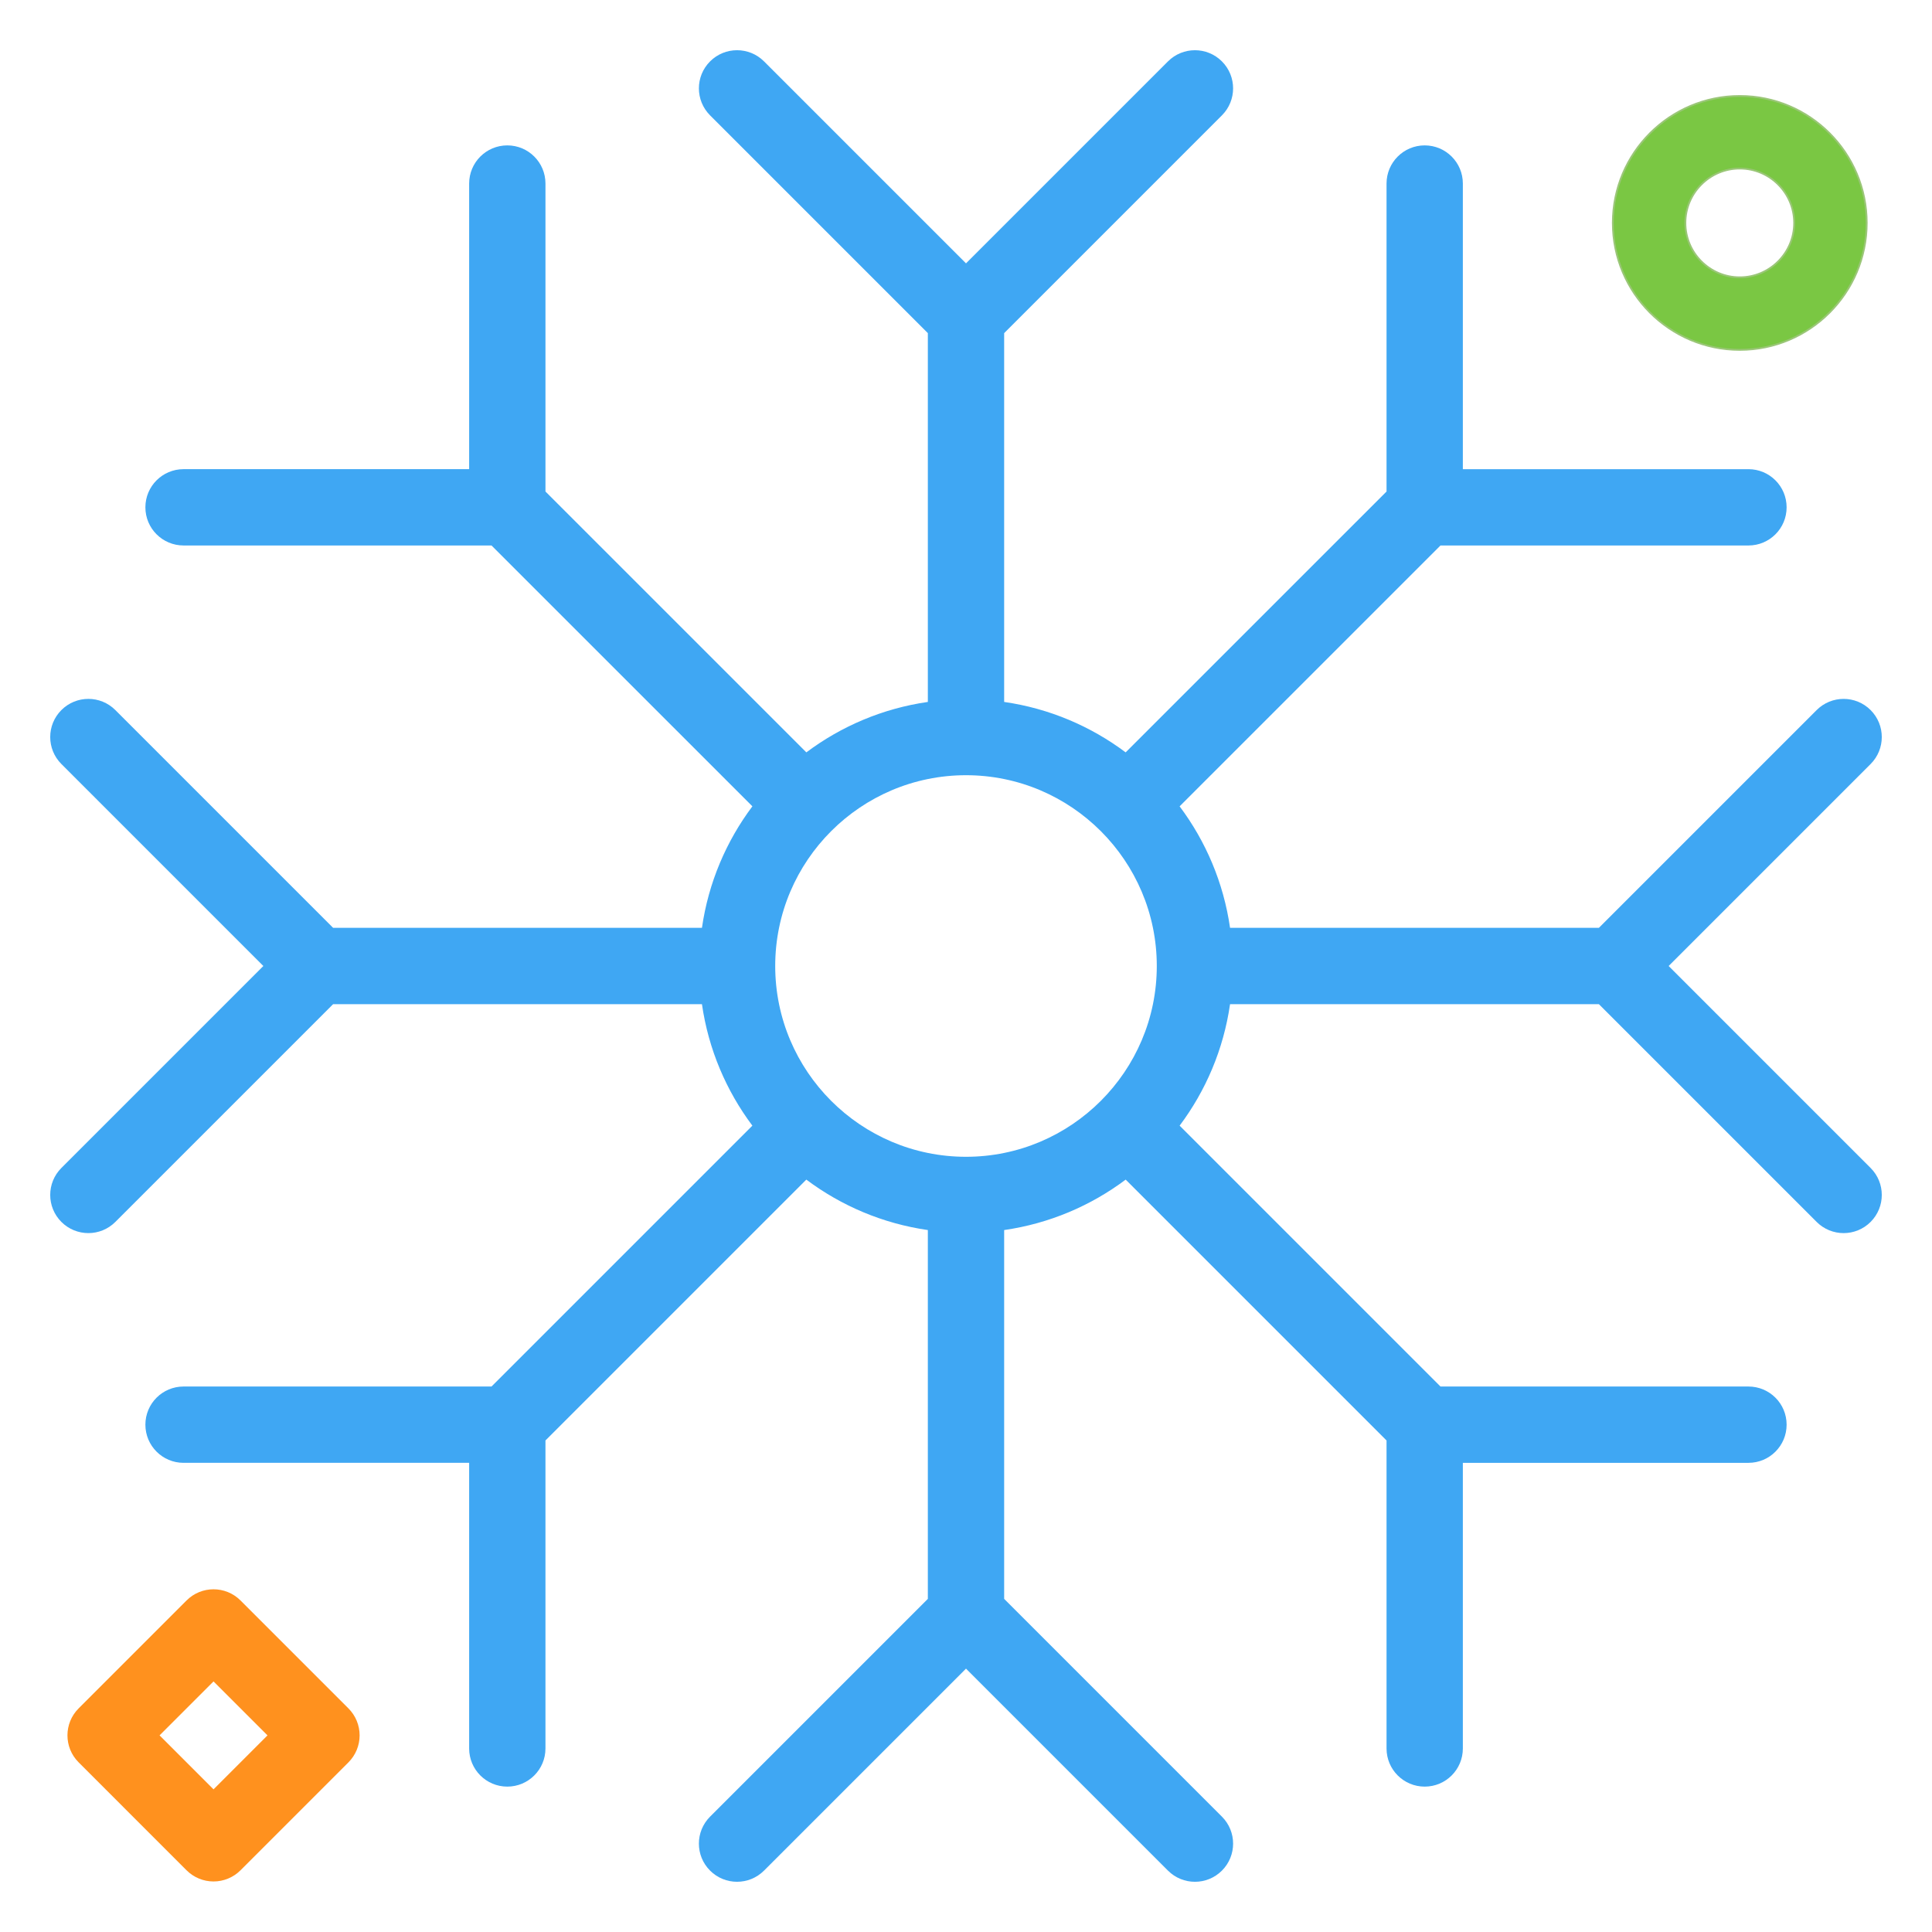
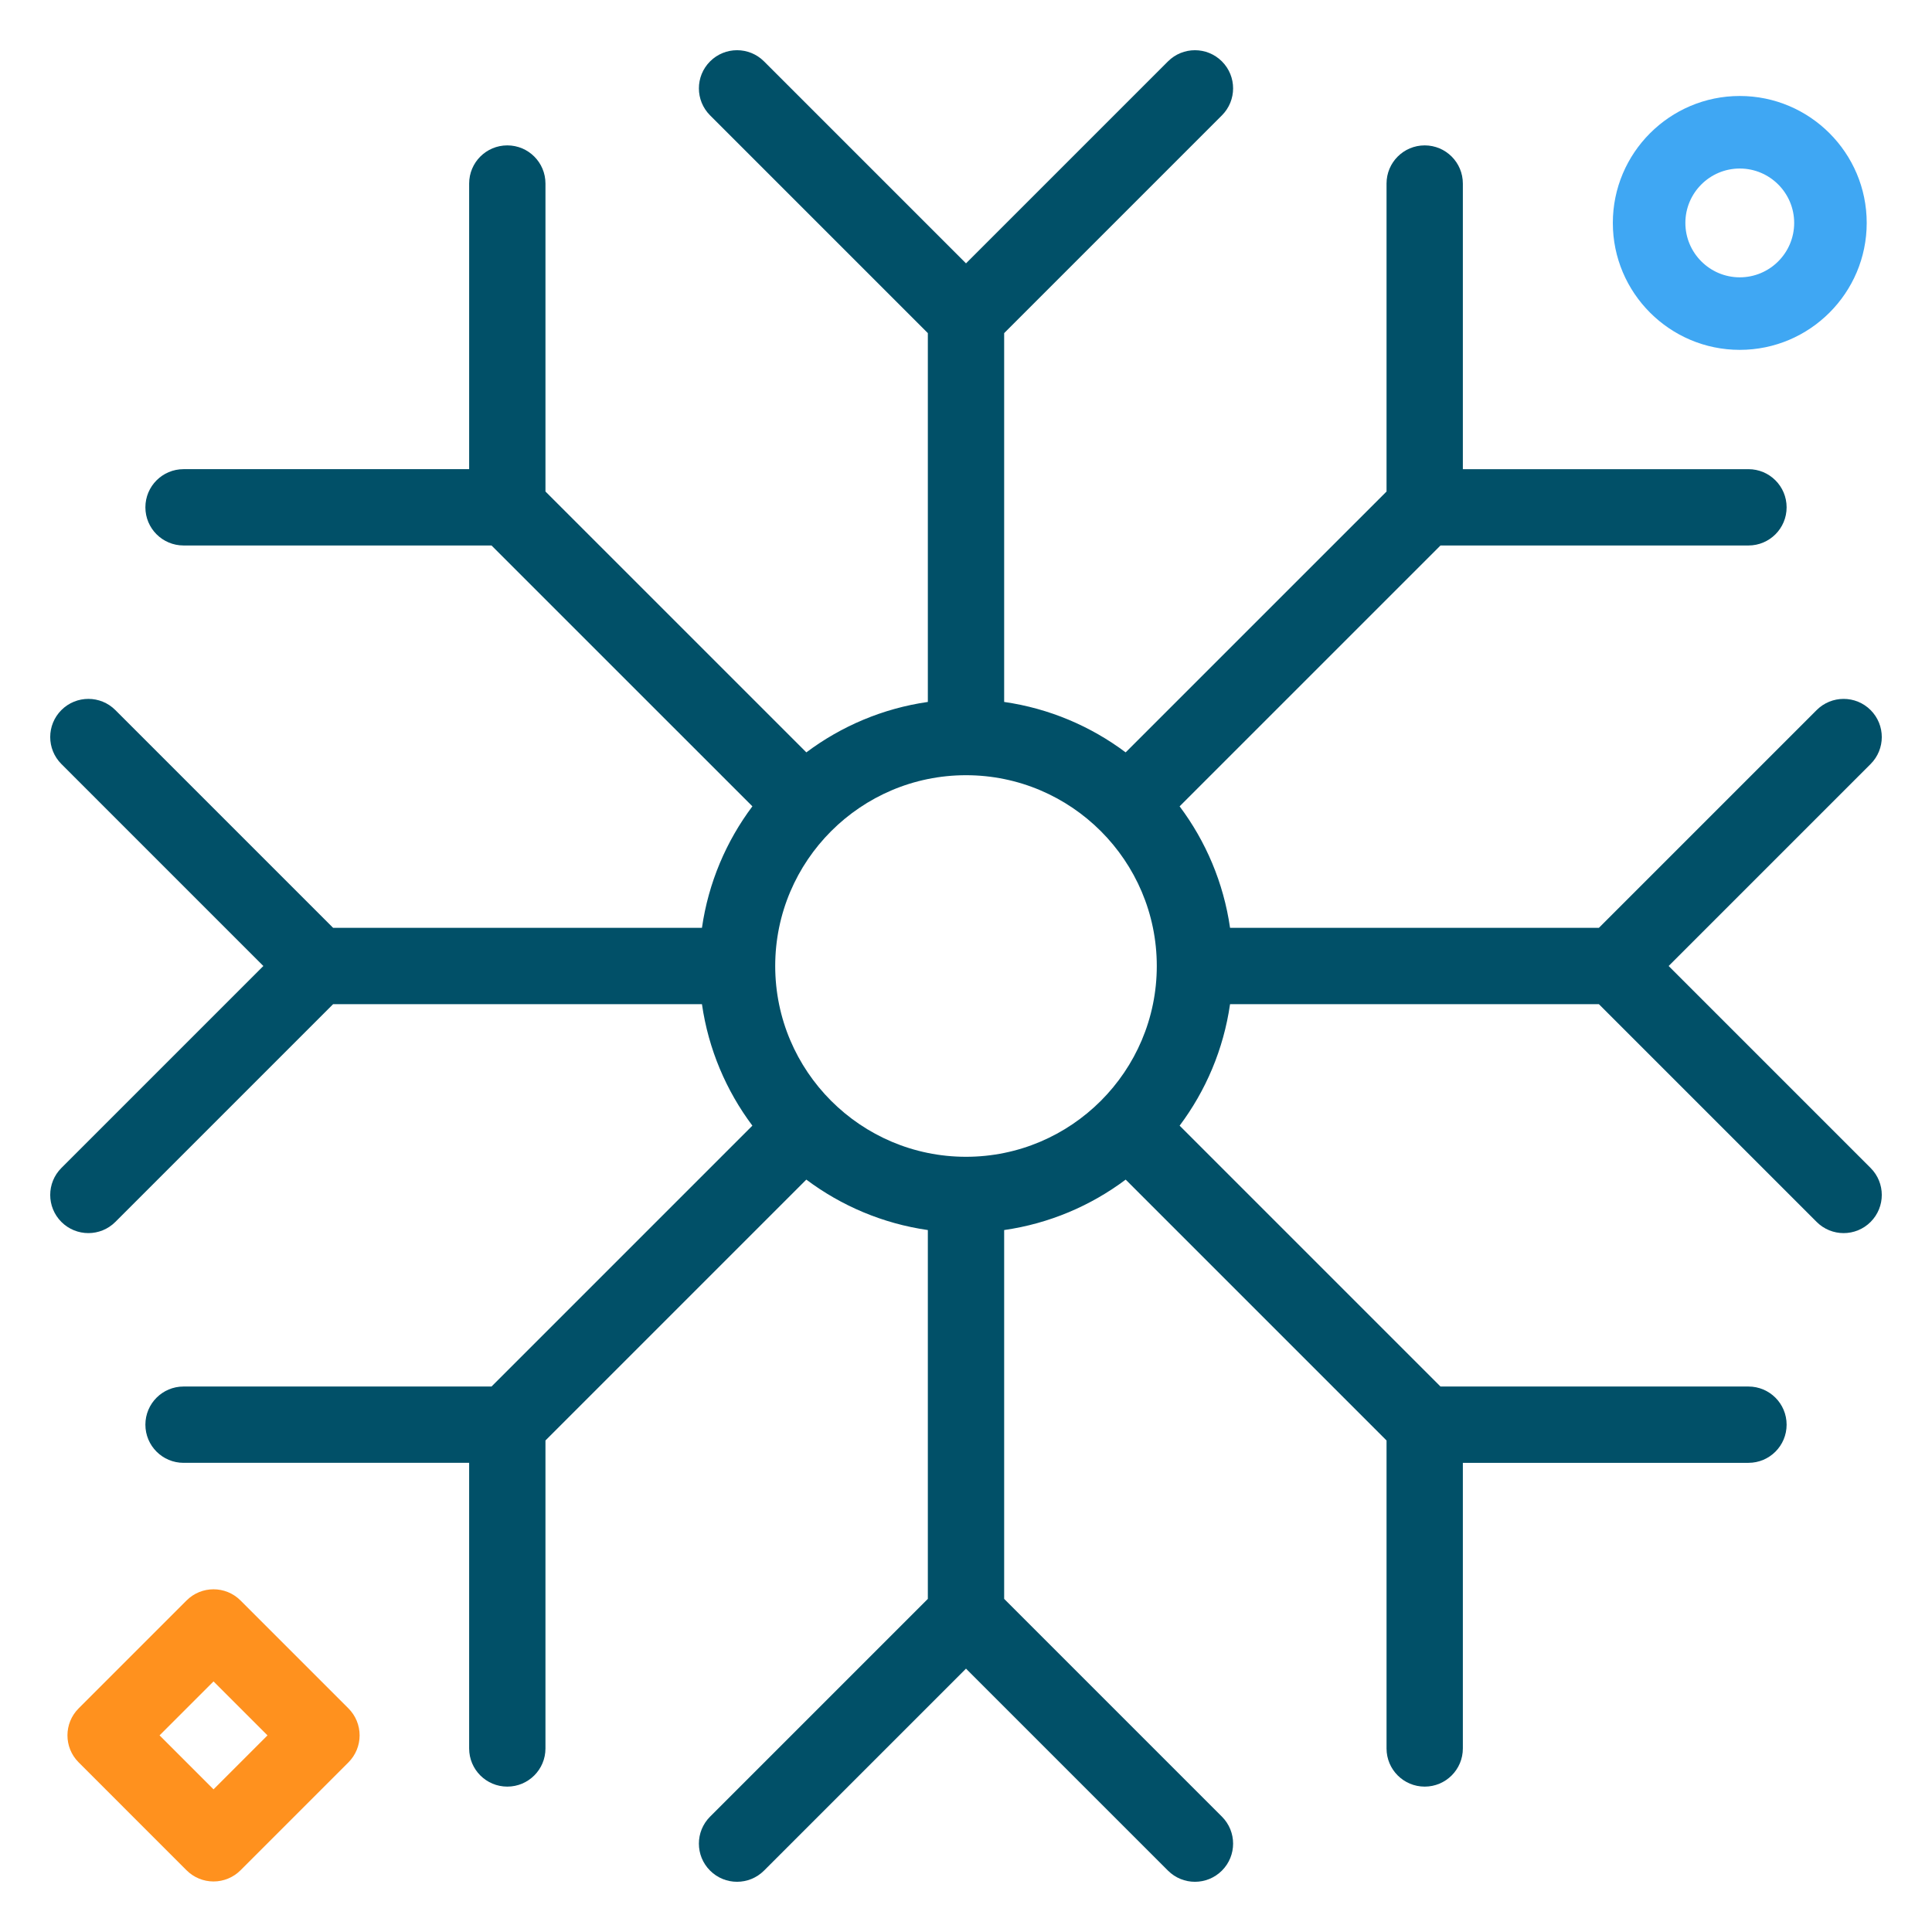
<svg xmlns="http://www.w3.org/2000/svg" version="1.1" id="Layer_1" x="0px" y="0px" viewBox="-49 141 512 512" style="enable-background:new -49 141 512 512;" xml:space="preserve">
-   <path style="fill:#3FA7F3;" d="M393.207,397l53.524-53.524c3.95-3.95,3.95-10.349,0-14.299c-3.95-3.95-10.349-3.95-14.299,0  l-57.711,57.711h-97.743c-1.723-11.962-6.43-22.945-13.368-32.202l69.136-69.127h81.614c5.584,0,10.112-4.523,10.112-10.112  s-4.528-10.112-10.112-10.112h-75.689v-75.694c0-5.589-4.528-10.112-10.112-10.112c-5.584,0-10.112,4.523-10.112,10.112v81.618  l-69.137,69.128c-9.256-6.936-20.237-11.642-32.198-13.365V229.28l57.711-57.711c3.95-3.95,3.95-10.349,0-14.299  s-10.349-3.95-14.299,0L207,210.793l-53.524-53.524c-3.95-3.95-10.349-3.95-14.299,0c-3.95,3.95-3.95,10.349,0,14.299l57.711,57.711  v97.742c-11.961,1.723-22.941,6.429-32.197,13.365l-69.137-69.128v-81.618c0-5.589-4.528-10.112-10.112-10.112  c-5.584,0-10.112,4.523-10.112,10.112v75.693H-0.359c-5.584,0-10.112,4.523-10.112,10.112s4.528,10.112,10.112,10.112h81.614  l69.136,69.127c-6.938,9.257-11.645,20.24-13.368,32.202H39.28l-57.711-57.711c-3.95-3.95-10.349-3.95-14.299,0  s-3.95,10.349,0,14.299L20.793,397l-53.524,53.524c-3.95,3.95-3.95,10.349,0,14.299c1.975,1.975,4.562,2.963,7.15,2.963  s5.175-0.987,7.15-2.963l57.711-57.711h97.743c1.723,11.96,6.428,22.94,13.364,32.197l-69.133,69.133H-0.359  c-5.584,0-10.112,4.523-10.112,10.112s4.528,10.112,10.112,10.112h75.688v75.693c0,5.589,4.528,10.112,10.112,10.112  c5.584,0,10.112-4.523,10.112-10.112V522.74l69.131-69.131c9.257,6.938,20.24,11.645,32.203,13.368v97.743l-57.711,57.711  c-3.95,3.95-3.95,10.349,0,14.299c3.95,3.95,10.349,3.95,14.299,0L207,583.207l53.524,53.524c1.975,1.975,4.562,2.963,7.15,2.963  c2.587,0,5.175-0.987,7.15-2.963c3.95-3.95,3.95-10.349,0-14.299l-57.711-57.711v-97.743c11.963-1.723,22.946-6.43,32.203-13.368  l69.131,69.131v81.619c0,5.589,4.528,10.112,10.112,10.112c5.584,0,10.112-4.523,10.112-10.112v-75.693h75.689  c5.584,0,10.112-4.523,10.112-10.112s-4.528-10.112-10.112-10.112h-81.614l-69.133-69.133c6.936-9.257,11.641-20.237,13.364-32.197  h97.743l57.711,57.711c1.975,1.975,4.562,2.963,7.15,2.963s5.175-0.987,7.15-2.963c3.95-3.95,3.95-10.349,0-14.299L393.207,397z   M207,447.561c-27.878,0-50.561-22.683-50.561-50.561c0-27.878,22.683-50.561,50.561-50.561s50.561,22.683,50.561,50.561  C257.561,424.878,234.878,447.561,207,447.561z" />
  <g>
-     <path style="fill:#015068;" d="M638.125,522.961c-2.588,0-5.176-0.987-7.151-2.963c-3.949-3.948-3.949-10.352,0-14.299   l35.752-35.751c3.953-3.95,10.354-3.948,14.302,0c3.949,3.948,3.949,10.352,0,14.299l-35.752,35.751   C643.301,521.973,640.712,522.961,638.125,522.961z" />
-     <path style="fill:#015068;" d="M673.877,522.963c-2.589,0-5.176-0.987-7.151-2.963l-35.752-35.753   c-3.949-3.948-3.949-10.352,0-14.299c3.953-3.95,10.354-3.948,14.302,0l35.752,35.753c3.949,3.948,3.949,10.352,0,14.299   C679.052,521.976,676.464,522.963,673.877,522.963z" />
+     <path style="fill:#015068;" d="M393.207,397l53.524-53.524c3.95-3.95,3.95-10.349,0-14.299c-3.95-3.95-10.349-3.95-14.299,0   l-57.711,57.711h-97.743c-1.723-11.962-6.43-22.945-13.368-32.202l69.136-69.127h81.614c5.584,0,10.112-4.523,10.112-10.112   s-4.528-10.112-10.112-10.112h-75.689v-75.694c0-5.589-4.528-10.112-10.112-10.112c-5.584,0-10.112,4.523-10.112,10.112v81.618   l-69.137,69.128c-9.256-6.936-20.237-11.642-32.198-13.365V229.28l57.711-57.711c3.95-3.95,3.95-10.349,0-14.299   s-10.349-3.95-14.299,0L207,210.793l-53.524-53.524c-3.95-3.95-10.349-3.95-14.299,0c-3.95,3.95-3.95,10.349,0,14.299   l57.711,57.711v97.742c-11.961,1.723-22.941,6.429-32.197,13.365l-69.137-69.128v-81.618c0-5.589-4.528-10.112-10.112-10.112   c-5.584,0-10.112,4.523-10.112,10.112v75.693H-0.359c-5.584,0-10.112,4.523-10.112,10.112s4.528,10.112,10.112,10.112h81.614   l69.136,69.127c-6.938,9.257-11.645,20.24-13.368,32.202H39.28l-57.711-57.711c-3.95-3.95-10.349-3.95-14.299,0   s-3.95,10.349,0,14.299L20.793,397l-53.524,53.524c-3.95,3.95-3.95,10.349,0,14.299c1.975,1.975,4.562,2.963,7.15,2.963   s5.175-0.987,7.15-2.963l57.711-57.711h97.743c1.723,11.96,6.428,22.94,13.364,32.197l-69.133,69.133H-0.359   c-5.584,0-10.112,4.523-10.112,10.112s4.528,10.112,10.112,10.112h75.688v75.693c0,5.589,4.528,10.112,10.112,10.112   c5.584,0,10.112-4.523,10.112-10.112V522.74l69.131-69.131c9.257,6.938,20.24,11.645,32.203,13.368v97.743l-57.711,57.711   c-3.95,3.95-3.95,10.349,0,14.299c3.95,3.95,10.349,3.95,14.299,0L207,583.207l53.524,53.524c1.975,1.975,4.562,2.963,7.15,2.963   c2.587,0,5.175-0.987,7.15-2.963c3.95-3.95,3.95-10.349,0-14.299l-57.711-57.711v-97.743c11.963-1.723,22.946-6.43,32.203-13.368   l69.131,69.131v81.619c0,5.589,4.528,10.112,10.112,10.112c5.584,0,10.112-4.523,10.112-10.112v-75.693h75.689   c5.584,0,10.112-4.523,10.112-10.112s-4.528-10.112-10.112-10.112h-81.614l-69.133-69.133c6.936-9.257,11.641-20.237,13.364-32.197   h97.743l57.711,57.711c1.975,1.975,4.562,2.963,7.15,2.963s5.175-0.987,7.15-2.963c3.95-3.95,3.95-10.349,0-14.299L393.207,397z    M207,447.561c-27.878,0-50.561-22.683-50.561-50.561c0-27.878,22.683-50.561,50.561-50.561s50.561,22.683,50.561,50.561   C257.561,424.878,234.878,447.561,207,447.561z" />
+     <path style="fill:#3FA7F3;" d="M412.058,233.717c-18.549,0-33.64-15.091-33.64-33.64s15.091-33.64,33.64-33.64   c18.549,0,33.64,15.091,33.64,33.64S430.607,233.717,412.058,233.717z M412.058,185.66c-7.95,0-14.417,6.467-14.417,14.417   s6.467,14.417,14.417,14.417s14.417-6.467,14.417-14.417S420.008,185.66,412.058,185.66z" />
+     <path style="fill:#FF911E;" d="M7.589,639.608L7.589,639.608c-2.682,0-5.255-1.067-7.151-2.963l-28.601-28.604   c-3.949-3.948-3.949-10.352,0-14.299l28.601-28.601c3.95-3.95,10.353-3.95,14.3,0l28.602,28.601   c1.897,1.896,2.963,4.469,2.963,7.15c0,2.681-1.065,5.253-2.961,7.15L14.74,636.645C12.844,638.541,10.271,639.608,7.589,639.608z    M-6.712,600.892l14.3,14.302l14.302-14.302L7.589,586.593L-6.712,600.892z" />
  </g>
-   <path style="fill:#7AC743;stroke:#9AC677;stroke-width:0.475;stroke-miterlimit:10;" d="M412.058,233.717  c-18.549,0-33.64-15.091-33.64-33.64s15.091-33.64,33.64-33.64c18.549,0,33.64,15.091,33.64,33.64S430.607,233.717,412.058,233.717z   M412.058,185.66c-7.95,0-14.417,6.467-14.417,14.417s6.467,14.417,14.417,14.417s14.417-6.467,14.417-14.417  S420.008,185.66,412.058,185.66z" />
-   <path style="fill:#FF911E;" d="M7.589,639.608L7.589,639.608c-2.682,0-5.255-1.067-7.151-2.963l-28.601-28.604  c-3.949-3.948-3.949-10.352,0-14.299l28.601-28.601c3.95-3.95,10.353-3.95,14.3,0l28.602,28.601c1.897,1.896,2.963,4.469,2.963,7.15  c0,2.681-1.065,5.253-2.961,7.15L14.74,636.645C12.844,638.541,10.271,639.608,7.589,639.608z M-6.712,600.892l14.3,14.302  l14.302-14.302L7.589,586.593L-6.712,600.892z" />
  <g>
    <g>
-       <path style="fill:#3FA7F3;" d="M-792.026,429.323v-18.359V401.7V182.909c0-23.109-18.791-41.909-41.891-41.909    s-41.891,18.8-41.891,41.909V401.7v9.264v18.359c-44.818,17.127-74.473,59.695-74.473,107.977c0,63.795,52.2,115.7,116.364,115.7    s116.364-51.904,116.364-115.7C-717.554,489.018-747.208,446.45-792.026,429.323z M-833.917,159.618    c12.832,0,23.273,10.45,23.273,23.291v209.436h-27.927h-18.618V345.8h18.618c5.141,0,9.309-4.168,9.309-9.309    c0-5.141-4.168-9.309-9.309-9.309h-18.618v-46.545h18.618c5.141,0,9.309-4.168,9.309-9.309c0-5.141-4.168-9.309-9.309-9.309    h-18.618v-46.545h18.618c5.141,0,9.309-4.168,9.309-9.309c0-5.141-4.168-9.309-9.309-9.309h-18.618v-13.945    C-857.19,170.068-846.749,159.618-833.917,159.618z M-833.917,634.382c-53.895,0-97.745-43.55-97.745-97.082    c0-42.427,27.318-79.6,67.977-92.5c3.868-1.227,6.495-4.814,6.495-8.873v-24.918h46.545v24.918c0,4.059,2.627,7.646,6.495,8.873    c40.659,12.9,67.977,50.073,67.977,92.5C-736.172,590.832-780.022,634.382-833.917,634.382z" />
-       <path style="fill:#3FA7F3;" d="M-1037.349,168.332c2.877-1.664,4.65-4.736,4.65-8.059s-1.773-6.395-4.65-8.059    c-12.682-7.336-27.168-11.213-41.895-11.213c-46.195,0-83.782,37.586-83.782,83.782s37.586,83.782,83.782,83.782    c14.727,0,29.214-3.877,41.896-11.214c2.877-1.664,4.65-4.736,4.65-8.059s-1.773-6.395-4.65-8.059    c-20.1-11.627-32.587-33.254-32.587-56.45S-1057.449,179.959-1037.349,168.332z M-1088.554,224.782    c0,24.009,10.405,46.714,27.945,62.45c-6.014,1.791-12.295,2.714-18.636,2.714c-35.932,0-65.164-29.232-65.164-65.164    s29.232-65.164,65.164-65.164c6.341,0,12.623,0.923,18.636,2.714C-1078.149,178.068-1088.554,200.773-1088.554,224.782z" />
-       <path style="fill:#3FA7F3;" d="M-1060.863,372.596c-3.636-3.636-9.527-3.636-13.163,0l-6.584,6.584l-6.58-6.579    c-3.636-3.636-9.527-3.636-13.163,0c-3.636,3.636-3.636,9.527,0,13.164l6.581,6.582l-6.581,6.582    c-3.636,3.636-3.636,9.532,0,13.164c1.818,1.818,4.2,2.727,6.582,2.727c2.382,0,4.764-0.909,6.582-2.727l6.581-6.582l6.583,6.582    c1.818,1.818,4.2,2.727,6.582,2.727c2.382,0,4.764-0.909,6.582-2.727c3.636-3.636,3.636-9.527,0-13.164l-6.584-6.584l6.584-6.584    C-1057.226,382.123-1057.226,376.227-1060.863,372.596z" />
-       <path style="fill:#E6F5FF;" d="M-949.154,222.054l-6.584-6.584l6.584-6.584c3.636-3.636,3.636-9.532,0-13.164    c-3.636-3.636-9.527-3.636-13.164,0l-6.584,6.584l-6.58-6.579c-3.636-3.636-9.527-3.636-13.164,0s-3.636,9.527,0,13.164    l6.581,6.582l-6.581,6.582c-3.636,3.636-3.636,9.532,0,13.164c1.818,1.818,4.2,2.727,6.582,2.727s4.764-0.909,6.582-2.727    l6.581-6.582l6.582,6.582c1.818,1.818,4.2,2.727,6.582,2.727s4.764-0.909,6.582-2.727    C-945.517,231.582-945.517,225.691-949.154,222.054z" />
+       <path style="fill:#015068;" d="M1689.704,429.323v-18.359V401.7V182.909c0-23.109-18.791-41.909-41.891-41.909    c-23.1,0-41.891,18.8-41.891,41.909V401.7v9.264v18.359c-44.818,17.127-74.473,59.695-74.473,107.977    c0,63.795,52.2,115.7,116.364,115.7c64.164,0,116.364-51.904,116.364-115.7C1764.177,489.018,1734.522,446.45,1689.704,429.323z     M1647.813,159.618c12.832,0,23.273,10.45,23.273,23.291v209.436h-27.927h-18.618V345.8h18.618c5.141,0,9.309-4.168,9.309-9.309    c0-5.141-4.168-9.309-9.309-9.309h-18.618v-46.545h18.618c5.141,0,9.309-4.168,9.309-9.309c0-5.141-4.168-9.309-9.309-9.309    h-18.618v-46.545h18.618c5.141,0,9.309-4.168,9.309-9.309c0-5.141-4.168-9.309-9.309-9.309h-18.618v-13.945    C1624.54,170.068,1634.981,159.618,1647.813,159.618z M1647.813,634.382c-53.895,0-97.745-43.55-97.745-97.082    c0-42.427,27.318-79.6,67.977-92.5c3.868-1.227,6.495-4.814,6.495-8.873v-24.918h46.546v24.918c0,4.059,2.627,7.646,6.495,8.873    c40.659,12.9,67.977,50.073,67.977,92.5C1745.558,590.832,1701.708,634.382,1647.813,634.382z" />
+       <path style="fill:#015068;" d="M1444.381,168.332c2.877-1.664,4.65-4.736,4.65-8.059s-1.773-6.395-4.65-8.059    c-12.682-7.336-27.168-11.213-41.895-11.213c-46.195,0-83.782,37.586-83.782,83.782s37.586,83.782,83.782,83.782    c14.727,0,29.214-3.877,41.896-11.214c2.877-1.664,4.65-4.736,4.65-8.059s-1.773-6.395-4.65-8.059    c-20.1-11.627-32.586-33.254-32.586-56.45S1424.281,179.959,1444.381,168.332z M1393.177,224.782    c0,24.009,10.405,46.714,27.945,62.45c-6.014,1.791-12.296,2.714-18.636,2.714c-35.932,0-65.164-29.232-65.164-65.164    s29.232-65.164,65.164-65.164c6.341,0,12.623,0.923,18.636,2.714C1403.581,178.068,1393.177,200.773,1393.177,224.782z" />
+       <path style="fill:#015068;" d="M1420.868,372.596c-3.636-3.636-9.527-3.636-13.164,0l-6.584,6.584l-6.58-6.579    c-3.636-3.636-9.527-3.636-13.164,0c-3.636,3.636-3.636,9.527,0,13.164l6.581,6.582l-6.581,6.582    c-3.636,3.636-3.636,9.532,0,13.164c1.818,1.818,4.2,2.727,6.582,2.727s4.764-0.909,6.582-2.727l6.581-6.582l6.582,6.582    c1.818,1.818,4.2,2.727,6.582,2.727s4.764-0.909,6.582-2.727c3.636-3.636,3.636-9.527,0-13.164l-6.584-6.584l6.584-6.584    C1424.504,382.123,1424.504,376.227,1420.868,372.596z" />
+       <path style="fill:#FF911E;" d="M1532.577,222.054l-6.584-6.584l6.584-6.584c3.636-3.636,3.636-9.532,0-13.164    c-3.636-3.636-9.527-3.636-13.164,0l-6.584,6.584l-6.58-6.579c-3.636-3.636-9.527-3.636-13.164,0s-3.636,9.527,0,13.164    l6.581,6.582l-6.581,6.582c-3.636,3.636-3.636,9.532,0,13.164c1.818,1.818,4.2,2.727,6.582,2.727s4.764-0.909,6.582-2.727    l6.581-6.582l6.582,6.582c1.818,1.818,4.2,2.727,6.582,2.727s4.764-0.909,6.582-2.727    C1536.213,231.582,1536.213,225.691,1532.577,222.054z" />
    </g>
    <g>
-       <path style="fill:#E6F5FF;" d="M-1154.184,497.399c-2.383,0-4.765-0.909-6.583-2.726c-3.635-3.636-3.635-9.529,0-13.166    l32.912-32.913c3.636-3.634,9.53-3.634,13.166,0c3.635,3.636,3.635,9.529,0,13.166l-32.913,32.913    C-1149.419,496.49-1151.801,497.399-1154.184,497.399z" />
-       <path style="fill:#E6F5FF;" d="M-1121.271,497.405c-2.383,0-4.765-0.909-6.583-2.726l-32.912-32.914    c-3.635-3.636-3.635-9.531,0-13.166c3.639-3.634,9.532-3.632,13.166,0l32.913,32.914c3.635,3.636,3.635,9.531,0,13.166    C-1116.507,496.496-1118.89,497.405-1121.271,497.405z" />
+       <path style="fill:#7AC743;stroke:#9AC677;stroke-width:0.475;stroke-miterlimit:10;" d="M1327.546,497.399    c-2.383,0-4.765-0.909-6.583-2.726c-3.635-3.636-3.635-9.529,0-13.166l32.913-32.913c3.636-3.634,9.529-3.634,13.166,0    c3.635,3.636,3.635,9.529,0,13.166l-32.912,32.913C1332.311,496.49,1329.929,497.399,1327.546,497.399z" />
+       <path style="fill:#7AC743;stroke:#9AC677;stroke-width:0.475;stroke-miterlimit:10;" d="M1360.459,497.405    c-2.383,0-4.765-0.909-6.583-2.726l-32.913-32.914c-3.635-3.636-3.635-9.531,0-13.166c3.639-3.634,9.532-3.632,13.166,0    l32.912,32.914c3.635,3.636,3.635,9.531,0,13.166C1365.224,496.496,1362.841,497.405,1360.459,497.405z" />
    </g>
-     <path style="fill:#015068;" d="M-954.039,385.69c-17.966,0-32.582-14.616-32.582-32.582s14.616-32.582,32.582-32.582   c17.966,0,32.582,14.616,32.582,32.582S-936.073,385.69-954.039,385.69z M-954.039,339.145c-7.7,0-13.964,6.264-13.964,13.964   s6.264,13.964,13.964,13.964s13.964-6.264,13.964-13.964S-946.339,339.145-954.039,339.145z" />
-     <path style="fill:#015068;" d="M-1044.073,591.229c-2.383,0-4.765-0.909-6.583-2.726l-26.33-26.33   c-3.635-3.636-3.635-9.529,0-13.166l26.33-26.33c3.636-3.634,9.531-3.634,13.165,0l26.331,26.33   c1.747,1.747,2.727,4.114,2.727,6.583c0,2.469-0.981,4.836-2.727,6.583l-26.331,26.33   C-1039.308,590.32-1041.691,591.229-1044.073,591.229z M-1057.237,555.59l13.165,13.165l13.166-13.165l-13.166-13.165   L-1057.237,555.59z" />
+     <path style="fill:#3FA7F3;" d="M1527.692,385.69c-17.966,0-32.582-14.616-32.582-32.582s14.616-32.582,32.582-32.582   s32.582,14.616,32.582,32.582S1545.658,385.69,1527.692,385.69z M1527.692,339.145c-7.7,0-13.964,6.264-13.964,13.964   s6.264,13.964,13.964,13.964c7.7,0,13.964-6.264,13.964-13.964S1535.392,339.145,1527.692,339.145z" />
+     <path style="fill:#3FA7F3;" d="M1437.658,591.229c-2.383,0-4.765-0.909-6.583-2.726l-26.33-26.33   c-3.635-3.636-3.635-9.529,0-13.166l26.33-26.33c3.636-3.634,9.531-3.634,13.165,0l26.331,26.33   c1.747,1.747,2.727,4.114,2.727,6.583c0,2.469-0.981,4.836-2.727,6.583l-26.331,26.33   C1442.423,590.32,1440.04,591.229,1437.658,591.229z M1424.493,555.59l13.165,13.165l13.166-13.165l-13.166-13.165L1424.493,555.59   z" />
  </g>
  <g>
-     <path style="fill:#3FA7F3;" d="M1142.478,200.077H758.574c-10.884,0-19.74-8.836-19.74-19.692s8.856-19.692,19.74-19.692h383.903   c10.885,0,19.741,8.836,19.741,19.692S1153.362,200.077,1142.478,200.077L1142.478,200.077z M1142.478,141H758.574   c-21.74,0-39.433,17.663-39.433,39.385s17.692,39.385,39.433,39.385h383.903c21.741,0,39.433-17.664,39.433-39.385   S1164.218,141,1142.478,141L1142.478,141z" />
-     <path style="fill:#3FA7F3;" d="M1093.304,308.385H807.747c-10.856,0-19.683-8.837-19.683-19.693   c0-10.856,8.827-19.692,19.683-19.692h285.557c10.856,0,19.683,8.836,19.683,19.692   C1112.987,299.548,1104.16,308.385,1093.304,308.385L1093.304,308.385z M1093.304,249.308H807.747   c-21.712,0-39.375,17.663-39.375,39.384c0,21.721,17.663,39.385,39.375,39.385h285.557c21.712,0,39.375-17.664,39.375-39.385   C1132.679,266.971,1115.016,249.308,1093.304,249.308L1093.304,249.308z" />
-     <path style="fill:#3FA7F3;" d="M1044.151,416.692h-187.26c-10.808,0-19.596-8.836-19.596-19.692   c0-10.856,8.788-19.692,19.596-19.692h187.259c10.808,0,19.606,8.836,19.606,19.692   C1063.756,407.856,1054.958,416.692,1044.151,416.692L1044.151,416.692z M1044.151,357.615h-187.26   c-21.663,0-39.288,17.664-39.288,39.385c0,21.721,17.625,39.385,39.288,39.385h187.259c21.674,0,39.299-17.664,39.299-39.385   C1083.449,375.279,1065.824,357.615,1044.151,357.615L1044.151,357.615z" />
-     <path style="fill:#3FA7F3;" d="M1014.583,525H876.622c-10.827,0-19.635-8.836-19.635-19.692c0-10.856,8.808-19.693,19.635-19.693   h137.961c10.827,0,19.635,8.837,19.635,19.693C1034.218,516.164,1025.41,525,1014.583,525L1014.583,525z M1014.583,465.923H876.622   c-21.683,0-39.327,17.664-39.327,39.385s17.644,39.384,39.327,39.384h137.961c21.683,0,39.327-17.663,39.327-39.384   S1036.266,465.923,1014.583,465.923L1014.583,465.923z" />
-     <path style="fill:#3FA7F3;" d="M975.17,633.308h-59.135c-10.846,0-19.663-8.837-19.663-19.693c0-10.855,8.817-19.692,19.663-19.692   h59.135c10.846,0,19.663,8.837,19.663,19.692C994.833,624.471,986.016,633.308,975.17,633.308L975.17,633.308z M975.17,574.231   h-59.135c-21.702,0-39.356,17.663-39.356,39.384c0,21.722,17.654,39.385,39.356,39.385h59.135   c21.702,0,39.356-17.663,39.356-39.385C1014.526,591.894,996.872,574.231,975.17,574.231L975.17,574.231z" />
-     <path style="fill:#E6F5FF;" d="M1133.628,364.586c-2.519,0-5.041-0.962-6.961-2.885c-3.846-3.844-3.846-10.079,0-13.923   l34.812-34.81c3.846-3.846,10.082-3.846,13.923,0c3.846,3.844,3.846,10.079,0,13.923l-34.812,34.81   C1138.667,363.624,1136.147,364.586,1133.628,364.586L1133.628,364.586z" />
-     <path style="fill:#E6F5FF;" d="M1168.441,364.586c-2.519,0-5.039-0.962-6.962-2.885l-34.812-34.81   c-3.846-3.844-3.846-10.079,0-13.923c3.841-3.846,10.077-3.846,13.923,0l34.812,34.81c3.846,3.844,3.846,10.079,0,13.923   C1173.481,363.624,1170.96,364.586,1168.441,364.586L1168.441,364.586z" />
-     <path style="fill:#015068;" d="M1148.397,551.663c-8.144,0-14.769,6.625-14.769,14.769c0,8.144,6.625,14.769,14.769,14.769   c8.145,0,14.77-6.625,14.77-14.769C1163.167,558.288,1156.542,551.663,1148.397,551.663L1148.397,551.663z M1148.397,600.893   c-19.002,0-34.461-15.459-34.461-34.461c0-19.002,15.459-34.462,34.461-34.462c19.003,0,34.462,15.46,34.462,34.462   C1182.859,585.434,1167.4,600.893,1148.397,600.893L1148.397,600.893z" />
-     <path style="fill:#015068;" d="M763.551,481.049l13.925,13.926l13.925-13.926l-13.925-13.922L763.551,481.049L763.551,481.049z    M777.477,518.747c-2.61,0-5.115-1.039-6.961-2.885l-27.849-27.851c-3.846-3.843-3.846-10.079,0-13.923l27.849-27.848   c3.841-3.847,10.082-3.847,13.923,0l27.849,27.848c3.846,3.844,3.846,10.079,0,13.923l-27.849,27.851   C782.592,517.708,780.087,518.747,777.477,518.747L777.477,518.747z" />
+     <g>
+       <path style="fill:#3FA7F3;" d="M598.497,420.331c-2.589,0-5.176-0.987-7.151-2.963c-3.949-3.948-3.949-10.352,0-14.299    l35.752-35.751c3.953-3.95,10.354-3.948,14.302,0c3.949,3.948,3.949,10.352,0,14.299l-35.752,35.751    C603.673,419.344,601.084,420.331,598.497,420.331z" />
+       <path style="fill:#3FA7F3;" d="M634.249,420.334c-2.588,0-5.176-0.987-7.151-2.963l-35.752-35.753    c-3.949-3.948-3.949-10.352,0-14.299c3.953-3.95,10.354-3.948,14.302,0l35.752,35.753c3.949,3.948,3.949,10.352,0,14.299    C639.425,419.346,636.836,420.334,634.249,420.334z" />
+     </g>
+     <path style="fill:#015068;" d="M995.822,200.077H611.918c-10.884,0-19.74-8.836-19.74-19.692s8.856-19.692,19.74-19.692h383.903   c10.885,0,19.741,8.836,19.741,19.692S1006.706,200.077,995.822,200.077L995.822,200.077z M995.822,141H611.918   c-21.74,0-39.433,17.663-39.433,39.385s17.692,39.385,39.433,39.385h383.903c21.741,0,39.433-17.664,39.433-39.385   S1017.562,141,995.822,141L995.822,141z" />
+     <path style="fill:#015068;" d="M946.648,308.385H661.091c-10.856,0-19.683-8.837-19.683-19.693   c0-10.856,8.827-19.692,19.683-19.692h285.557c10.856,0,19.683,8.836,19.683,19.692   C966.331,299.548,957.505,308.385,946.648,308.385L946.648,308.385z M946.648,249.308H661.091   c-21.712,0-39.375,17.663-39.375,39.384c0,21.721,17.664,39.385,39.375,39.385h285.557c21.712,0,39.375-17.664,39.375-39.385   C986.023,266.971,968.36,249.308,946.648,249.308L946.648,249.308z" />
+     <path style="fill:#015068;" d="M897.495,416.692h-187.26c-10.808,0-19.596-8.836-19.596-19.692   c0-10.856,8.788-19.692,19.596-19.692h187.259c10.808,0,19.606,8.836,19.606,19.692C917.1,407.856,908.302,416.692,897.495,416.692   L897.495,416.692z M897.495,357.615h-187.26c-21.663,0-39.288,17.664-39.288,39.385c0,21.721,17.625,39.385,39.288,39.385h187.259   c21.674,0,39.299-17.664,39.299-39.385C936.793,375.279,919.168,357.615,897.495,357.615L897.495,357.615z" />
+     <path style="fill:#015068;" d="M872.85,525H734.889c-10.827,0-19.635-8.836-19.635-19.692c0-10.856,8.808-19.693,19.635-19.693   H872.85c10.827,0,19.635,8.837,19.635,19.693C892.485,516.164,883.677,525,872.85,525L872.85,525z M872.85,465.923H734.889   c-21.683,0-39.327,17.664-39.327,39.385s17.644,39.384,39.327,39.384H872.85c21.683,0,39.327-17.663,39.327-39.384   S894.533,465.923,872.85,465.923L872.85,465.923z" />
+     <path style="fill:#015068;" d="M833.437,633.308h-59.135c-10.846,0-19.663-8.837-19.663-19.693   c0-10.855,8.817-19.692,19.663-19.692h59.135c10.846,0,19.663,8.837,19.663,19.692C853.1,624.471,844.283,633.308,833.437,633.308   L833.437,633.308z M833.437,574.231h-59.135c-21.702,0-39.356,17.663-39.356,39.384c0,21.722,17.654,39.385,39.356,39.385h59.135   c21.702,0,39.356-17.663,39.356-39.385C872.793,591.894,855.139,574.231,833.437,574.231L833.437,574.231z" />
+     <g>
+       <path style="fill:#FF911E;" d="M1004.81,412.941c-2.519,0-5.041-0.962-6.961-2.885c-3.846-3.844-3.846-10.079,0-13.923    l34.812-34.81c3.846-3.846,10.082-3.846,13.923,0c3.846,3.844,3.846,10.079,0,13.923l-34.812,34.81    C1009.849,411.979,1007.329,412.941,1004.81,412.941L1004.81,412.941z" />
+       <path style="fill:#FF911E;" d="M1039.623,412.941c-2.519,0-5.039-0.962-6.962-2.885l-34.812-34.81    c-3.846-3.844-3.846-10.079,0-13.923c3.841-3.846,10.077-3.846,13.923,0l34.812,34.81c3.846,3.844,3.846,10.079,0,13.923    C1044.663,411.979,1042.142,412.941,1039.623,412.941L1039.623,412.941z" />
+     </g>
+     <path style="fill:#7AC743;stroke:#9AC677;stroke-width:0.475;stroke-miterlimit:10;" d="M986.023,559.462   c-8.144,0-14.769,6.625-14.769,14.769S977.879,589,986.023,589c8.145,0,14.77-6.625,14.77-14.769S994.168,559.462,986.023,559.462   L986.023,559.462z M986.023,608.692c-19.002,0-34.461-15.459-34.461-34.461s15.459-34.462,34.461-34.462   c19.003,0,34.462,15.46,34.462,34.462S1005.026,608.692,986.023,608.692L986.023,608.692z" />
+     <path style="fill:#015068;" d="M617.282,588.999l13.925,13.926l13.925-13.926l-13.925-13.922L617.282,588.999L617.282,588.999z    M631.208,626.697c-2.61,0-5.115-1.039-6.961-2.885l-27.849-27.851c-3.846-3.843-3.846-10.079,0-13.923l27.849-27.848   c3.841-3.847,10.082-3.847,13.923,0l27.849,27.848c3.846,3.844,3.846,10.079,0,13.923l-27.849,27.851   C636.323,625.658,633.818,626.697,631.208,626.697L631.208,626.697z" />
  </g>
  <g id="XMLID_4560_">
    <path id="XMLID_4564_" style="fill:#FF911E;" d="M-121.198-133.618c-0.212-2.188-0.842-4.473-1.82-6.609   c-0.89-1.947-2.057-3.806-3.464-5.526c-0.396-0.487-0.797-0.952-1.004-1.164l-0.48-0.525c-0.117-0.133-0.214-0.241-0.312-0.336   l-0.144-0.146c-0.155-0.155-0.317-0.319-0.451-0.482c-0.01-0.014-0.021-0.026-0.034-0.038c-0.064-0.072-0.136-0.144-0.212-0.225   c-0.103-0.102-0.217-0.217-0.32-0.346c-0.014-0.016-0.026-0.031-0.04-0.048c-0.731-0.802-1.343-1.529-1.876-2.226   c-0.622-0.818-1.062-1.498-1.426-2.204c-0.423-0.804-0.74-1.699-0.941-2.667c-0.191-0.878-0.301-1.885-0.331-2.997   c-0.029-0.986,0.031-1.935,0.093-2.725c0.045-0.528,0.098-0.995,0.145-1.405c0.041-0.322-0.084-0.642-0.327-0.855   c-0.243-0.212-0.577-0.291-0.89-0.209c-0.465,0.122-0.945,0.284-1.417,0.479c-0.993,0.406-1.971,0.969-2.906,1.677   c-1.193,0.904-2.238,2.023-3.106,3.321c-1.064,1.587-1.818,3.453-2.179,5.39c-0.41,2.133-0.365,4.538,0.126,6.771   c0.468,2.159,1.374,4.366,2.622,6.387c0.661,1.052,1.294,1.933,1.921,2.67c0.186,0.231,0.699,0.833,0.706,0.84l0.205,0.234   c0.144,0.162,0.246,0.286,0.351,0.41c0.096,0.115,0.177,0.21,0.265,0.305l0.014,0.017c0.979,1.167,1.668,2.025,2.236,2.784   c0.627,0.837,1.181,1.647,1.689,2.477c0.542,0.887,0.928,1.661,1.215,2.436c0.327,0.881,0.541,1.835,0.639,2.842   c0.091,0.885,0.091,1.878,0.002,3.03c-0.09,1.045-0.253,1.997-0.382,2.694c-0.095,0.475-0.188,0.916-0.274,1.298   c-0.071,0.322,0.021,0.658,0.253,0.895c0.186,0.191,0.439,0.296,0.702,0.296c0.062,0,0.124-0.005,0.186-0.016   c0.458-0.091,0.9-0.208,1.339-0.355c1.021-0.332,2.028-0.816,2.989-1.434c1.25-0.79,2.377-1.801,3.35-3.006   c1.181-1.46,2.104-3.212,2.667-5.068C-121.185-129.042-120.971-131.339-121.198-133.618L-121.198-133.618z M-121.198-133.618" />
    <path id="XMLID_4561_" style="fill:#FF911E;" d="M-138.401-127.634c-0.406-0.89-0.94-1.74-1.579-2.522   c-0.162-0.198-0.355-0.424-0.451-0.522l-0.227-0.249c-0.057-0.064-0.1-0.109-0.145-0.157l-0.062-0.062   c-0.071-0.071-0.143-0.143-0.203-0.215c-0.012-0.014-0.021-0.026-0.034-0.038l-0.086-0.089c-0.048-0.05-0.098-0.1-0.139-0.153   c-0.012-0.012-0.021-0.026-0.034-0.038c-0.322-0.353-0.599-0.682-0.842-1c-0.208-0.274-0.447-0.606-0.657-1.014   c-0.193-0.368-0.338-0.776-0.429-1.219c-0.086-0.398-0.136-0.859-0.15-1.364c-0.012-0.42,0.012-0.818,0.031-1.081   c0.024-0.346-0.139-0.68-0.424-0.876c-0.286-0.198-0.657-0.224-0.971-0.076c-0.363,0.172-0.716,0.389-1.057,0.647   c-0.544,0.413-1.021,0.924-1.415,1.515c-0.341,0.504-0.787,1.344-0.995,2.458c-0.189,0.976-0.169,2.075,0.055,3.092   c0.214,0.988,0.627,1.997,1.2,2.923c0.301,0.479,0.589,0.88,0.866,1.207c0.083,0.1,0.26,0.305,0.338,0.398h-0.002l0.089,0.101   c0.067,0.076,0.117,0.133,0.164,0.191c0.041,0.05,0.076,0.093,0.107,0.126l0.017,0.016c0.301,0.36,0.689,0.831,1.021,1.274   c0.289,0.382,0.539,0.752,0.771,1.131c0.246,0.401,0.423,0.754,0.553,1.107c0.148,0.404,0.246,0.84,0.291,1.303   c0.043,0.403,0.043,0.857,0.002,1.377c-0.026,0.308-0.071,0.632-0.131,0.995c-0.062,0.348,0.074,0.704,0.348,0.926   c0.177,0.14,0.394,0.214,0.613,0.214c0.124,0,0.25-0.024,0.368-0.071c0.341-0.139,0.677-0.313,0.995-0.518   c0.57-0.358,1.085-0.82,1.532-1.374c0.539-0.665,0.959-1.465,1.217-2.312c0.286-0.93,0.387-2.006,0.286-3.033   C-137.666-125.615-137.954-126.658-138.401-127.634L-138.401-127.634z M-138.401-127.634" />
  </g>
-   <path id="XMLID_4309_" style="fill:#3FA7F3;" d="M-56.231-139.312l-8.877,2.377l-3.421-1.974v-3.704l3.382-1.942l8.915,2.389  c0.18,0.048,0.36,0.072,0.538,0.072c0.916,0,1.754-0.612,2.001-1.538c0.296-1.107-0.36-2.244-1.467-2.541l-4.888-1.31l4.505-2.587  c0.993-0.57,1.337-1.839,0.766-2.832c-0.572-0.993-1.838-1.338-2.831-0.766l-4.515,2.593l1.31-4.889  c0.296-1.106-0.36-2.244-1.467-2.541c-1.1-0.289-2.243,0.361-2.539,1.467l-2.379,8.876l-3.404,1.955l-3.227-1.866v-3.914  l6.525-6.525c0.81-0.81,0.81-2.123,0-2.933c-0.81-0.811-2.122-0.811-2.933,0l-3.591,3.591v-5.214c0-1.145-0.929-2.074-2.075-2.074  c-1.145,0-2.074,0.929-2.074,2.074v5.188l-3.566-3.566c-0.81-0.811-2.123-0.811-2.933,0c-0.81,0.81-0.81,2.123,0,2.933l6.499,6.499  v3.955l-3.202,1.847l-3.404-1.953l-2.377-8.876c-0.296-1.106-1.433-1.757-2.539-1.467c-1.107,0.296-1.764,1.434-1.467,2.541  l1.309,4.889l-4.515-2.592c-0.995-0.572-2.262-0.228-2.831,0.766c-0.57,0.994-0.226,2.261,0.767,2.831l4.505,2.587l-4.888,1.31  c-1.107,0.296-1.764,1.434-1.467,2.541c0.249,0.926,1.086,1.538,2.002,1.538c0.178,0,0.359-0.024,0.538-0.072l8.917-2.39  l3.378,1.939l0.004,3.707l-3.422,1.978l-8.876-2.381c-1.099-0.289-2.243,0.361-2.54,1.467c-0.296,1.107,0.361,2.244,1.467,2.539  l4.87,1.306l-4.493,2.594c-0.992,0.573-1.332,1.841-0.759,2.832c0.384,0.668,1.081,1.037,1.798,1.037  c0.352,0,0.708-0.087,1.036-0.279l4.515-2.606l-1.314,4.907c-0.297,1.109,0.36,2.243,1.467,2.541  c0.179,0.049,0.359,0.072,0.538,0.072c0.915,0,1.753-0.612,2.001-1.539l2.389-8.914l3.398-1.961l3.196,1.844v4.006l-6.499,6.499  c-0.81,0.81-0.81,2.123,0,2.933c0.405,0.405,0.935,0.606,1.467,0.606c0.53,0,1.062-0.201,1.467-0.606l3.566-3.566v5.186  c0,1.147,0.929,2.074,2.074,2.074c1.146,0,2.075-0.927,2.075-2.074v-5.212l3.591,3.592c0.405,0.405,0.935,0.606,1.467,0.606  c0.532,0,1.062-0.201,1.467-0.606c0.81-0.811,0.81-2.123,0-2.933l-6.525-6.525v-3.964l3.223-1.86l3.397,1.961l2.389,8.914  c0.248,0.927,1.086,1.539,2.001,1.539c0.178,0,0.358-0.023,0.538-0.072c1.108-0.298,1.763-1.432,1.467-2.541l-1.316-4.907  l4.517,2.606c0.327,0.191,0.684,0.279,1.036,0.279c0.716,0,1.413-0.369,1.797-1.037c0.574-0.992,0.233-2.259-0.758-2.832  L-60.029-134l4.87-1.306c1.107-0.295,1.764-1.433,1.467-2.54C-53.987-138.951-55.126-139.602-56.231-139.312L-56.231-139.312z   M-72.678-138.909l-3.211,1.854l-3.208-1.854l-0.004-3.711l3.212-1.853l3.211,1.856V-138.909z M-72.678-138.909" />
+   <path id="XMLID_4309_" style="fill:#015068;" d="M-56.231-139.312l-8.877,2.377l-3.421-1.974v-3.704l3.382-1.942l8.915,2.389  c0.18,0.048,0.36,0.072,0.538,0.072c0.916,0,1.754-0.612,2.001-1.538c0.296-1.107-0.36-2.244-1.467-2.541l-4.888-1.31l4.505-2.587  c0.993-0.57,1.337-1.839,0.766-2.832c-0.572-0.993-1.838-1.338-2.831-0.766l-4.515,2.593l1.31-4.889  c0.296-1.106-0.36-2.244-1.467-2.541c-1.1-0.289-2.243,0.361-2.539,1.467l-2.379,8.876l-3.404,1.955l-3.227-1.866v-3.914  l6.525-6.525c0.81-0.81,0.81-2.123,0-2.933c-0.81-0.811-2.122-0.811-2.933,0l-3.591,3.591v-5.214c0-1.145-0.929-2.074-2.075-2.074  c-1.145,0-2.074,0.929-2.074,2.074v5.188l-3.566-3.566c-0.81-0.811-2.123-0.811-2.933,0c-0.81,0.81-0.81,2.123,0,2.933l6.499,6.499  v3.955l-3.202,1.847l-3.404-1.953l-2.377-8.876c-0.296-1.106-1.433-1.757-2.539-1.467c-1.107,0.296-1.764,1.434-1.467,2.541  l1.309,4.889l-4.515-2.592c-0.995-0.572-2.262-0.228-2.831,0.766c-0.57,0.994-0.226,2.261,0.767,2.831l4.505,2.587l-4.888,1.31  c-1.107,0.296-1.764,1.434-1.467,2.541c0.249,0.926,1.086,1.538,2.002,1.538c0.178,0,0.359-0.024,0.538-0.072l8.917-2.39  l3.378,1.939l0.004,3.707l-3.422,1.978l-8.876-2.381c-1.099-0.289-2.243,0.361-2.54,1.467c-0.296,1.107,0.361,2.244,1.467,2.539  l4.87,1.306l-4.493,2.594c-0.992,0.573-1.332,1.841-0.759,2.832c0.384,0.668,1.081,1.037,1.798,1.037  c0.352,0,0.708-0.087,1.036-0.279l4.515-2.606l-1.314,4.907c-0.297,1.109,0.36,2.243,1.467,2.541  c0.179,0.049,0.359,0.072,0.538,0.072c0.915,0,1.753-0.612,2.001-1.539l2.389-8.914l3.398-1.961l3.196,1.844v4.006l-6.499,6.499  c-0.81,0.81-0.81,2.123,0,2.933c0.405,0.405,0.935,0.606,1.467,0.606c0.53,0,1.062-0.201,1.467-0.606l3.566-3.566v5.186  c0,1.147,0.929,2.074,2.074,2.074c1.146,0,2.075-0.927,2.075-2.074v-5.212l3.591,3.592c0.405,0.405,0.935,0.606,1.467,0.606  c0.532,0,1.062-0.201,1.467-0.606c0.81-0.811,0.81-2.123,0-2.933l-6.525-6.525v-3.964l3.223-1.86l3.397,1.961l2.389,8.914  c0.248,0.927,1.086,1.539,2.001,1.539c0.178,0,0.358-0.023,0.538-0.072c1.108-0.298,1.763-1.432,1.467-2.541l-1.316-4.907  l4.517,2.606c0.327,0.191,0.684,0.279,1.036,0.279c0.716,0,1.413-0.369,1.797-1.037c0.574-0.992,0.233-2.259-0.758-2.832  L-60.029-134l4.87-1.306c1.107-0.295,1.764-1.433,1.467-2.54C-53.987-138.951-55.126-139.602-56.231-139.312L-56.231-139.312z   M-72.678-138.909l-3.211,1.854l-3.208-1.854l-0.004-3.711l3.212-1.853l3.211,1.856V-138.909z M-72.678-138.909" />
  <g id="XMLID_3513_">
    <path id="XMLID_3534_" style="fill:#7AC743;stroke:#9AC677;stroke-width:0.5;stroke-miterlimit:10;" d="M21.646-140.489   c-0.176-0.035-3.33-0.645-7.563-0.957c0.021-0.389,0.032-0.78,0.032-1.174c0-12.176-9.906-22.081-22.081-22.081   c-12.175,0-22.081,9.906-22.081,22.081c0,2.567,0.442,5.032,1.251,7.325c-2.823,0.238-4.875,0.635-4.996,0.659l-1.591,0.312   l0.693,1.465c0.214,0.452,5.305,11.104,11.683,14.327c2.302,1.162,4.454,1.752,6.398,1.753h0.001c2.895,0,5.266-1.309,6.758-3.704   c1.957,2.339,4.712,3.599,7.972,3.599c2.596,0,5.484-0.793,8.581-2.358c8.622-4.356,15.551-18.854,15.842-19.469l0.693-1.465   L21.646-140.489z M10.226-149.8c-0.832-0.681-1.791-1.319-2.87-1.903c-1.335-0.724-2.813-1.339-4.394-1.844   c-0.505-1.582-1.121-3.059-1.844-4.395c-0.584-1.079-1.222-2.037-1.904-2.87C4.232-158.824,8.239-154.818,10.226-149.8   L10.226-149.8z M11.429-143.881H4.552c-0.073-2.32-0.346-4.573-0.802-6.694C7.848-148.974,10.733-146.577,11.429-143.881   L11.429-143.881z M-6.704-162.015c2.695,0.696,5.093,3.582,6.695,7.68c-2.122-0.456-4.375-0.729-6.695-0.802V-162.015z    M-6.704-152.613c2.713,0.094,5.296,0.485,7.621,1.111c0.625,2.324,1.017,4.907,1.111,7.62h-8.731V-152.613z M-6.704-141.358h8.731   c-0.004,0.112-0.008,0.223-0.013,0.334c-2.104,0.39-3.922,0.969-5.439,1.736c-1.21,0.612-2.303,1.264-3.279,1.956V-141.358z    M-9.228-162.015v6.878c-2.32,0.073-4.573,0.346-6.694,0.802C-14.32-158.433-11.922-161.319-9.228-162.015L-9.228-162.015z    M-9.228-152.613v8.731h-8.73c0.093-2.713,0.485-5.296,1.11-7.62C-14.524-152.128-11.941-152.519-9.228-152.613L-9.228-152.613z    M-15.146-160.812c-0.682,0.832-1.319,1.791-1.904,2.87c-0.724,1.335-1.339,2.813-1.844,4.394   c-1.582,0.505-3.059,1.121-4.395,1.844c-1.079,0.585-2.037,1.222-2.87,1.904C-24.171-154.818-20.164-158.824-15.146-160.812   L-15.146-160.812z M-19.681-150.576c-0.456,2.122-0.729,4.374-0.801,6.695h-6.878C-26.665-146.577-23.78-148.974-19.681-150.576   L-19.681-150.576z M-20.483-141.358c0.067,2.164,0.309,4.27,0.712,6.265c-0.433-0.073-0.88-0.135-1.343-0.186   c-3.332-1.571-5.636-3.711-6.247-6.08H-20.483z M-12.618-120.988c-0.837,0.923-2.099,1.684-3.99,1.684h-0.001   c-1.546,0-3.315-0.499-5.261-1.481c-4.294-2.17-8.168-8.678-9.766-11.647c1.592-0.227,4.139-0.516,6.842-0.516   c3.599,0,6.4,0.494,8.327,1.467c1.736,0.877,3.065,1.859,3.975,2.916c-0.181,1.84,0.169,3.723,1.049,5.57l-12.758-5.974   L-12.618-120.988z M-14.276-133.162c-0.337-0.195-0.687-0.386-1.053-0.571c-0.518-0.262-1.086-0.493-1.696-0.695   c-0.523-2.142-0.85-4.483-0.933-6.931h8.73v6.173c-0.75,0.777-1.375,1.593-1.876,2.445   C-12.191-132.835-13.251-132.976-14.276-133.162L-14.276-133.162z M5.564-121.494c-2.741,1.385-5.245,2.087-7.443,2.087   c-2.933,0-4.831-1.253-6.048-2.712l17.52-11.222l-18.643,9.504c-0.004-0.008-0.008-0.016-0.012-0.023   c-2.495-4.939-0.025-9.742,6.774-13.176c2.714-1.371,6.636-2.067,11.657-2.067c4.136,0,8.018,0.489,10.133,0.812   C17.519-134.516,11.892-124.692,5.564-121.494L5.564-121.494z M5.564-121.494" />
  </g>
</svg>
